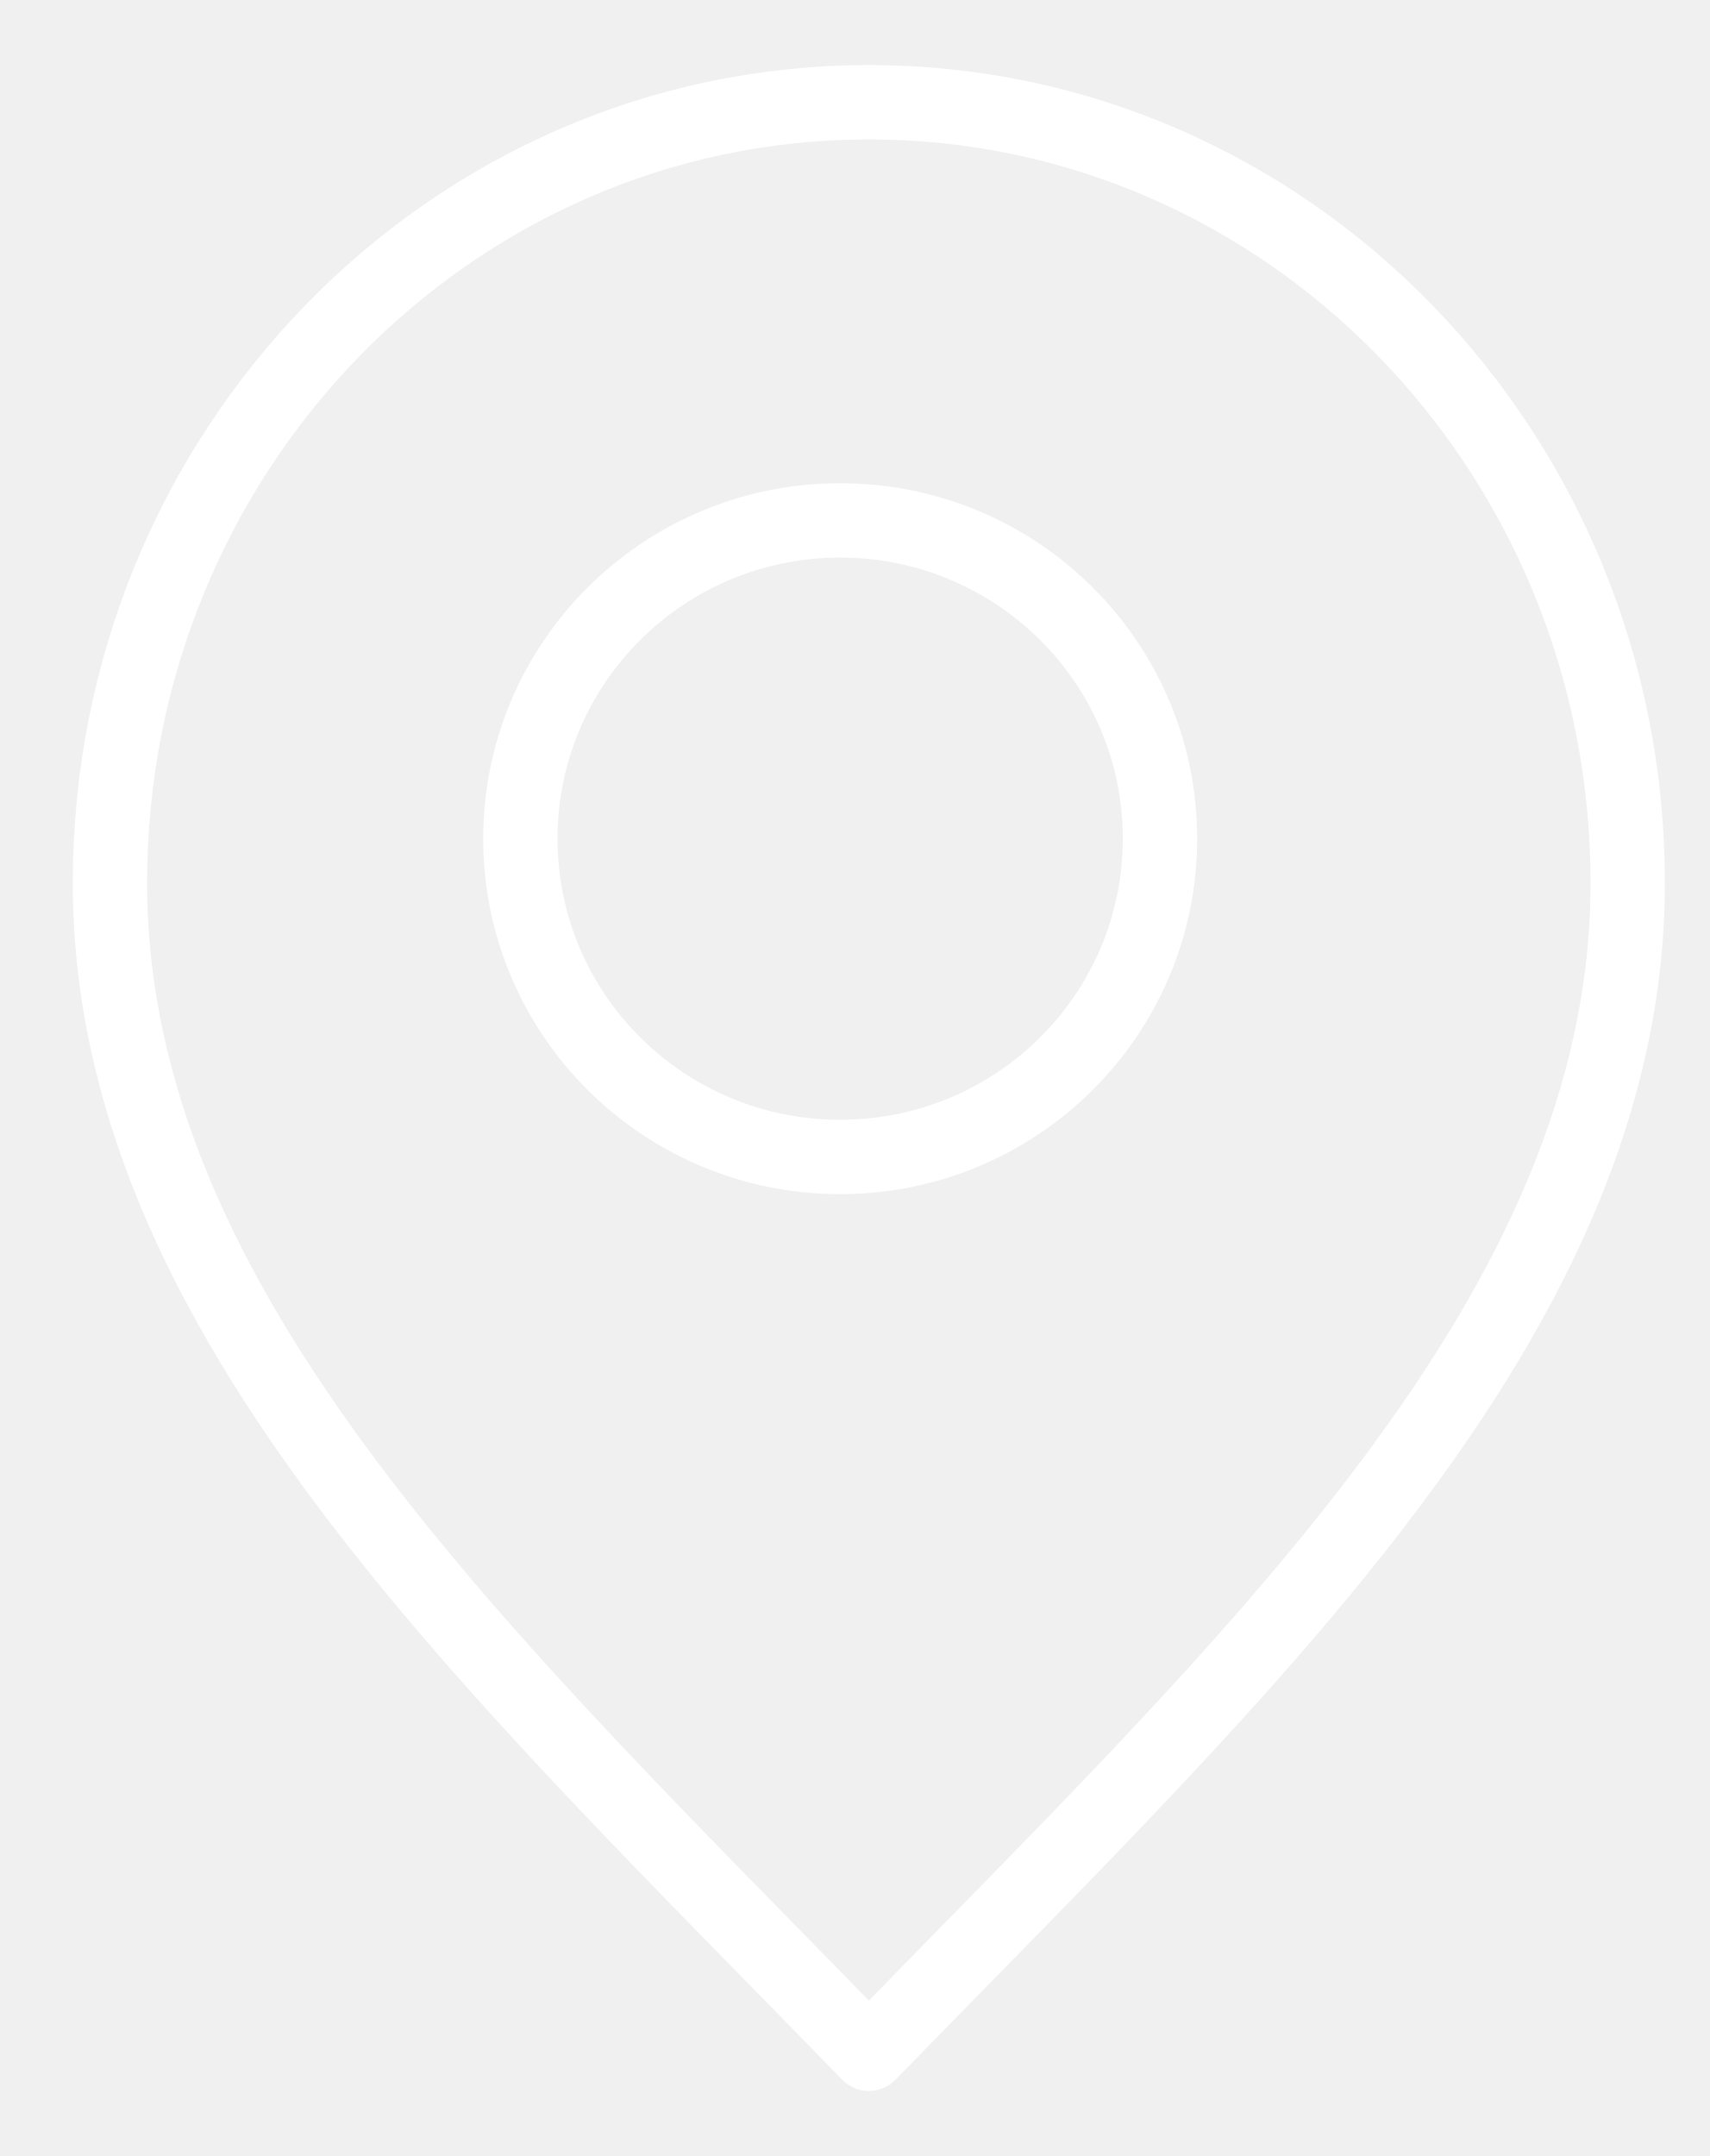
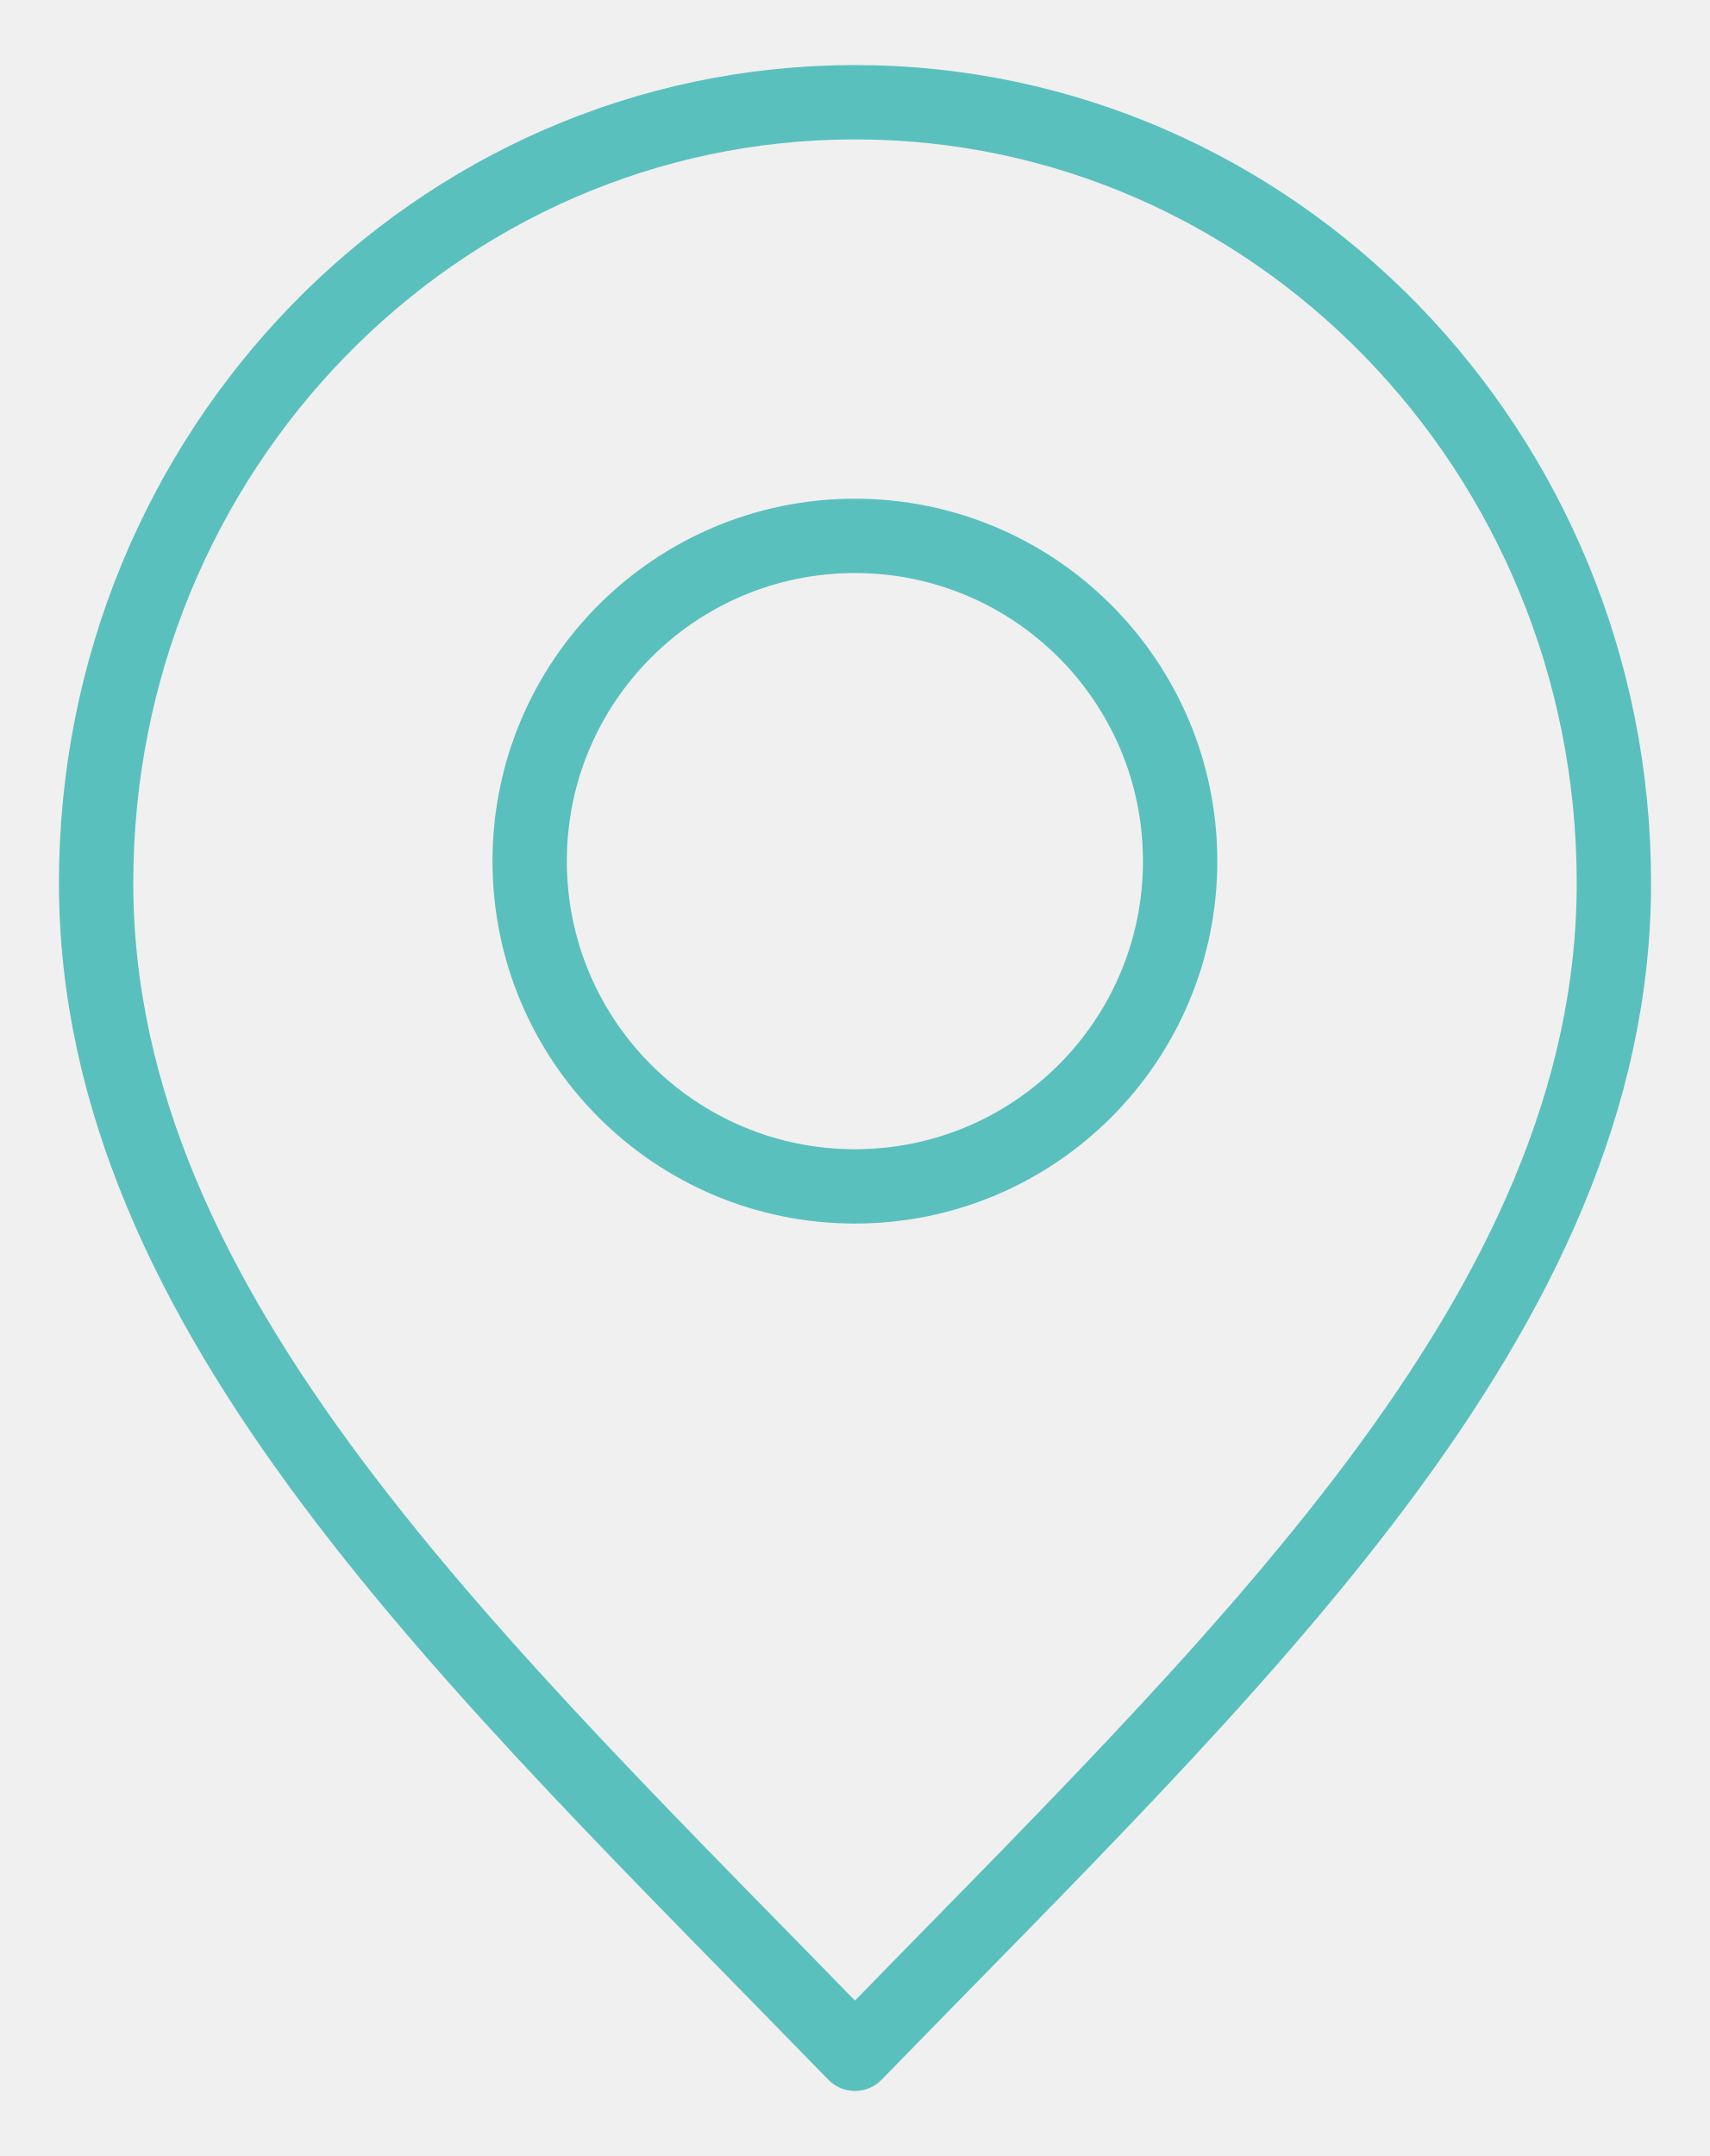
<svg xmlns="http://www.w3.org/2000/svg" width="23" height="29" viewBox="0 0 23 29" fill="none">
-   <path d="M11.688 27.625C16.792 22.375 21.896 17.674 21.896 11.875C21.896 6.076 17.326 1.375 11.688 1.375C6.05 1.375 1.479 6.076 1.479 11.875C1.479 17.674 6.584 22.375 11.688 27.625Z" stroke="white" stroke-linecap="round" stroke-linejoin="round" />
-   <path d="M11.302 15.562C13.678 15.562 15.604 13.646 15.604 11.281C15.604 8.917 13.678 7 11.302 7C8.926 7 7 8.917 7 11.281C7 13.646 8.926 15.562 11.302 15.562Z" stroke="white" stroke-linecap="round" stroke-linejoin="round" />
+   <path d="M11.501 27.625C16.605 22.375 21.71 17.674 21.71 11.875C21.71 6.076 17.139 1.375 11.501 1.375C5.863 1.375 1.293 6.076 1.293 11.875C1.293 17.674 6.397 22.375 11.501 27.625Z" stroke="#5AC0BE" stroke-linecap="round" stroke-linejoin="round" />
+   <path d="M11.5 15.958C13.916 15.958 15.875 14 15.875 11.583C15.875 9.167 13.916 7.208 11.5 7.208C9.084 7.208 7.125 9.167 7.125 11.583C7.125 14 9.084 15.958 11.5 15.958Z" stroke="#5AC0BE" stroke-linecap="round" stroke-linejoin="round" />
</svg>
